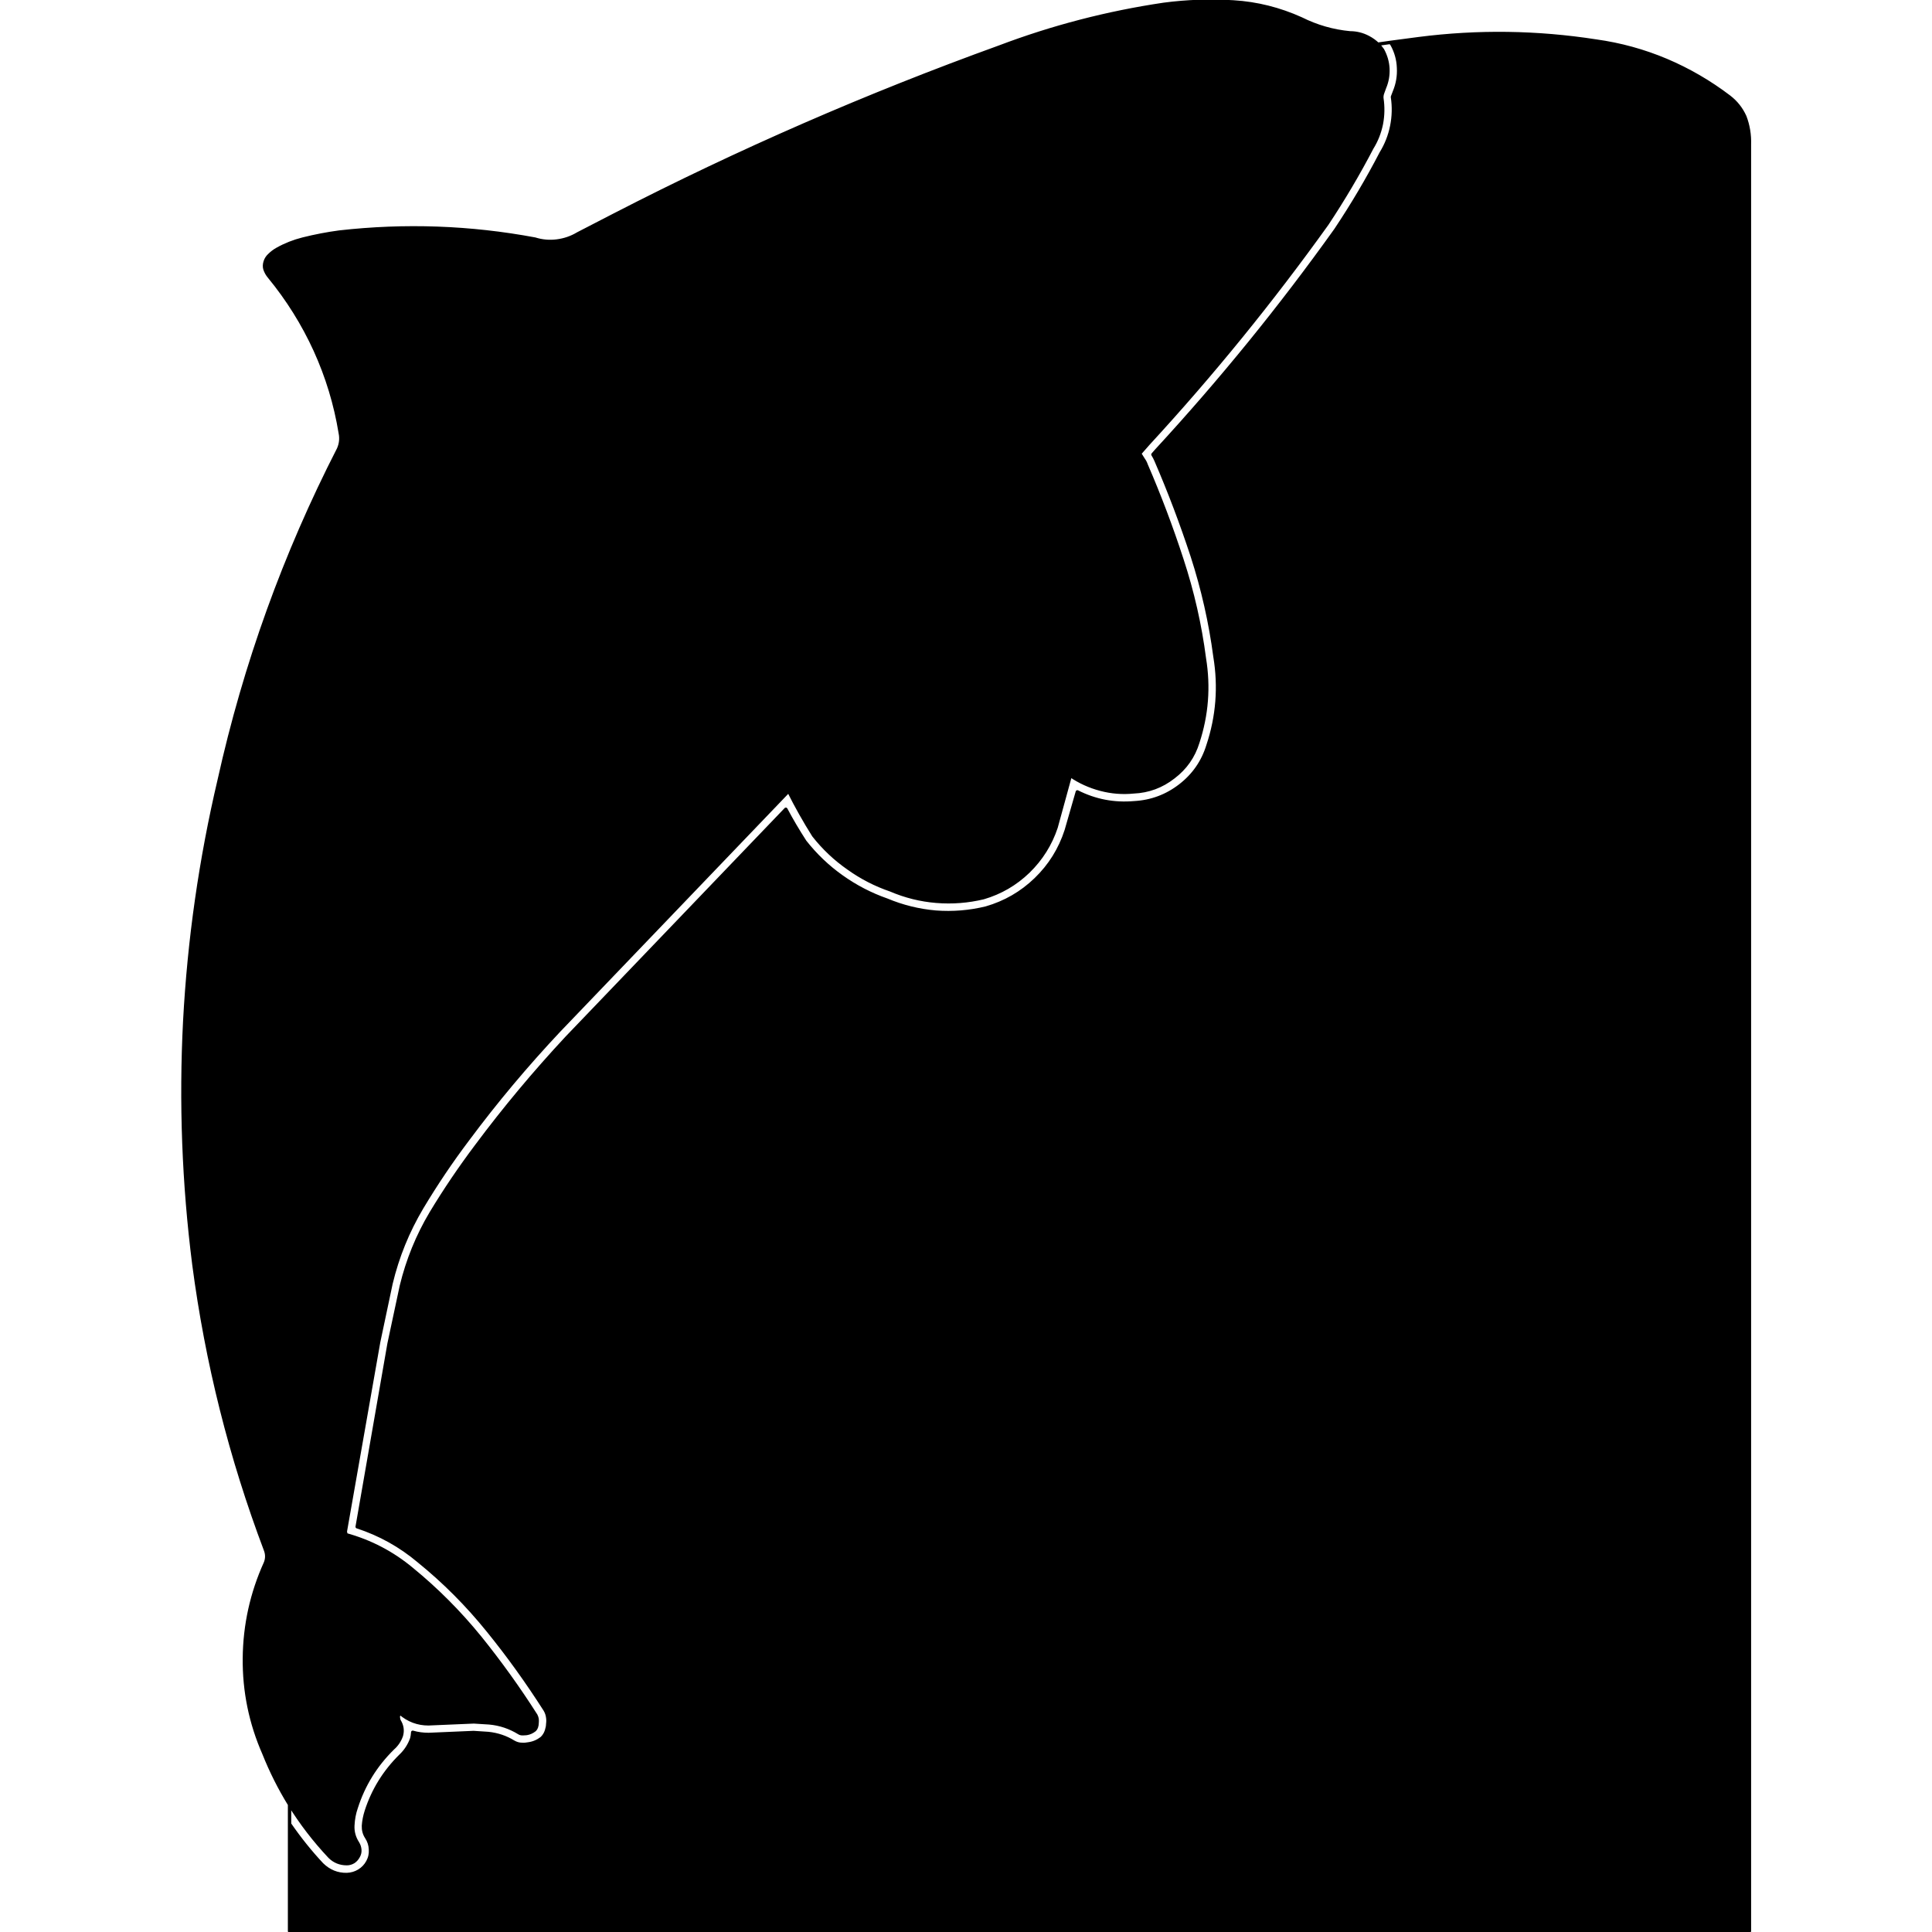
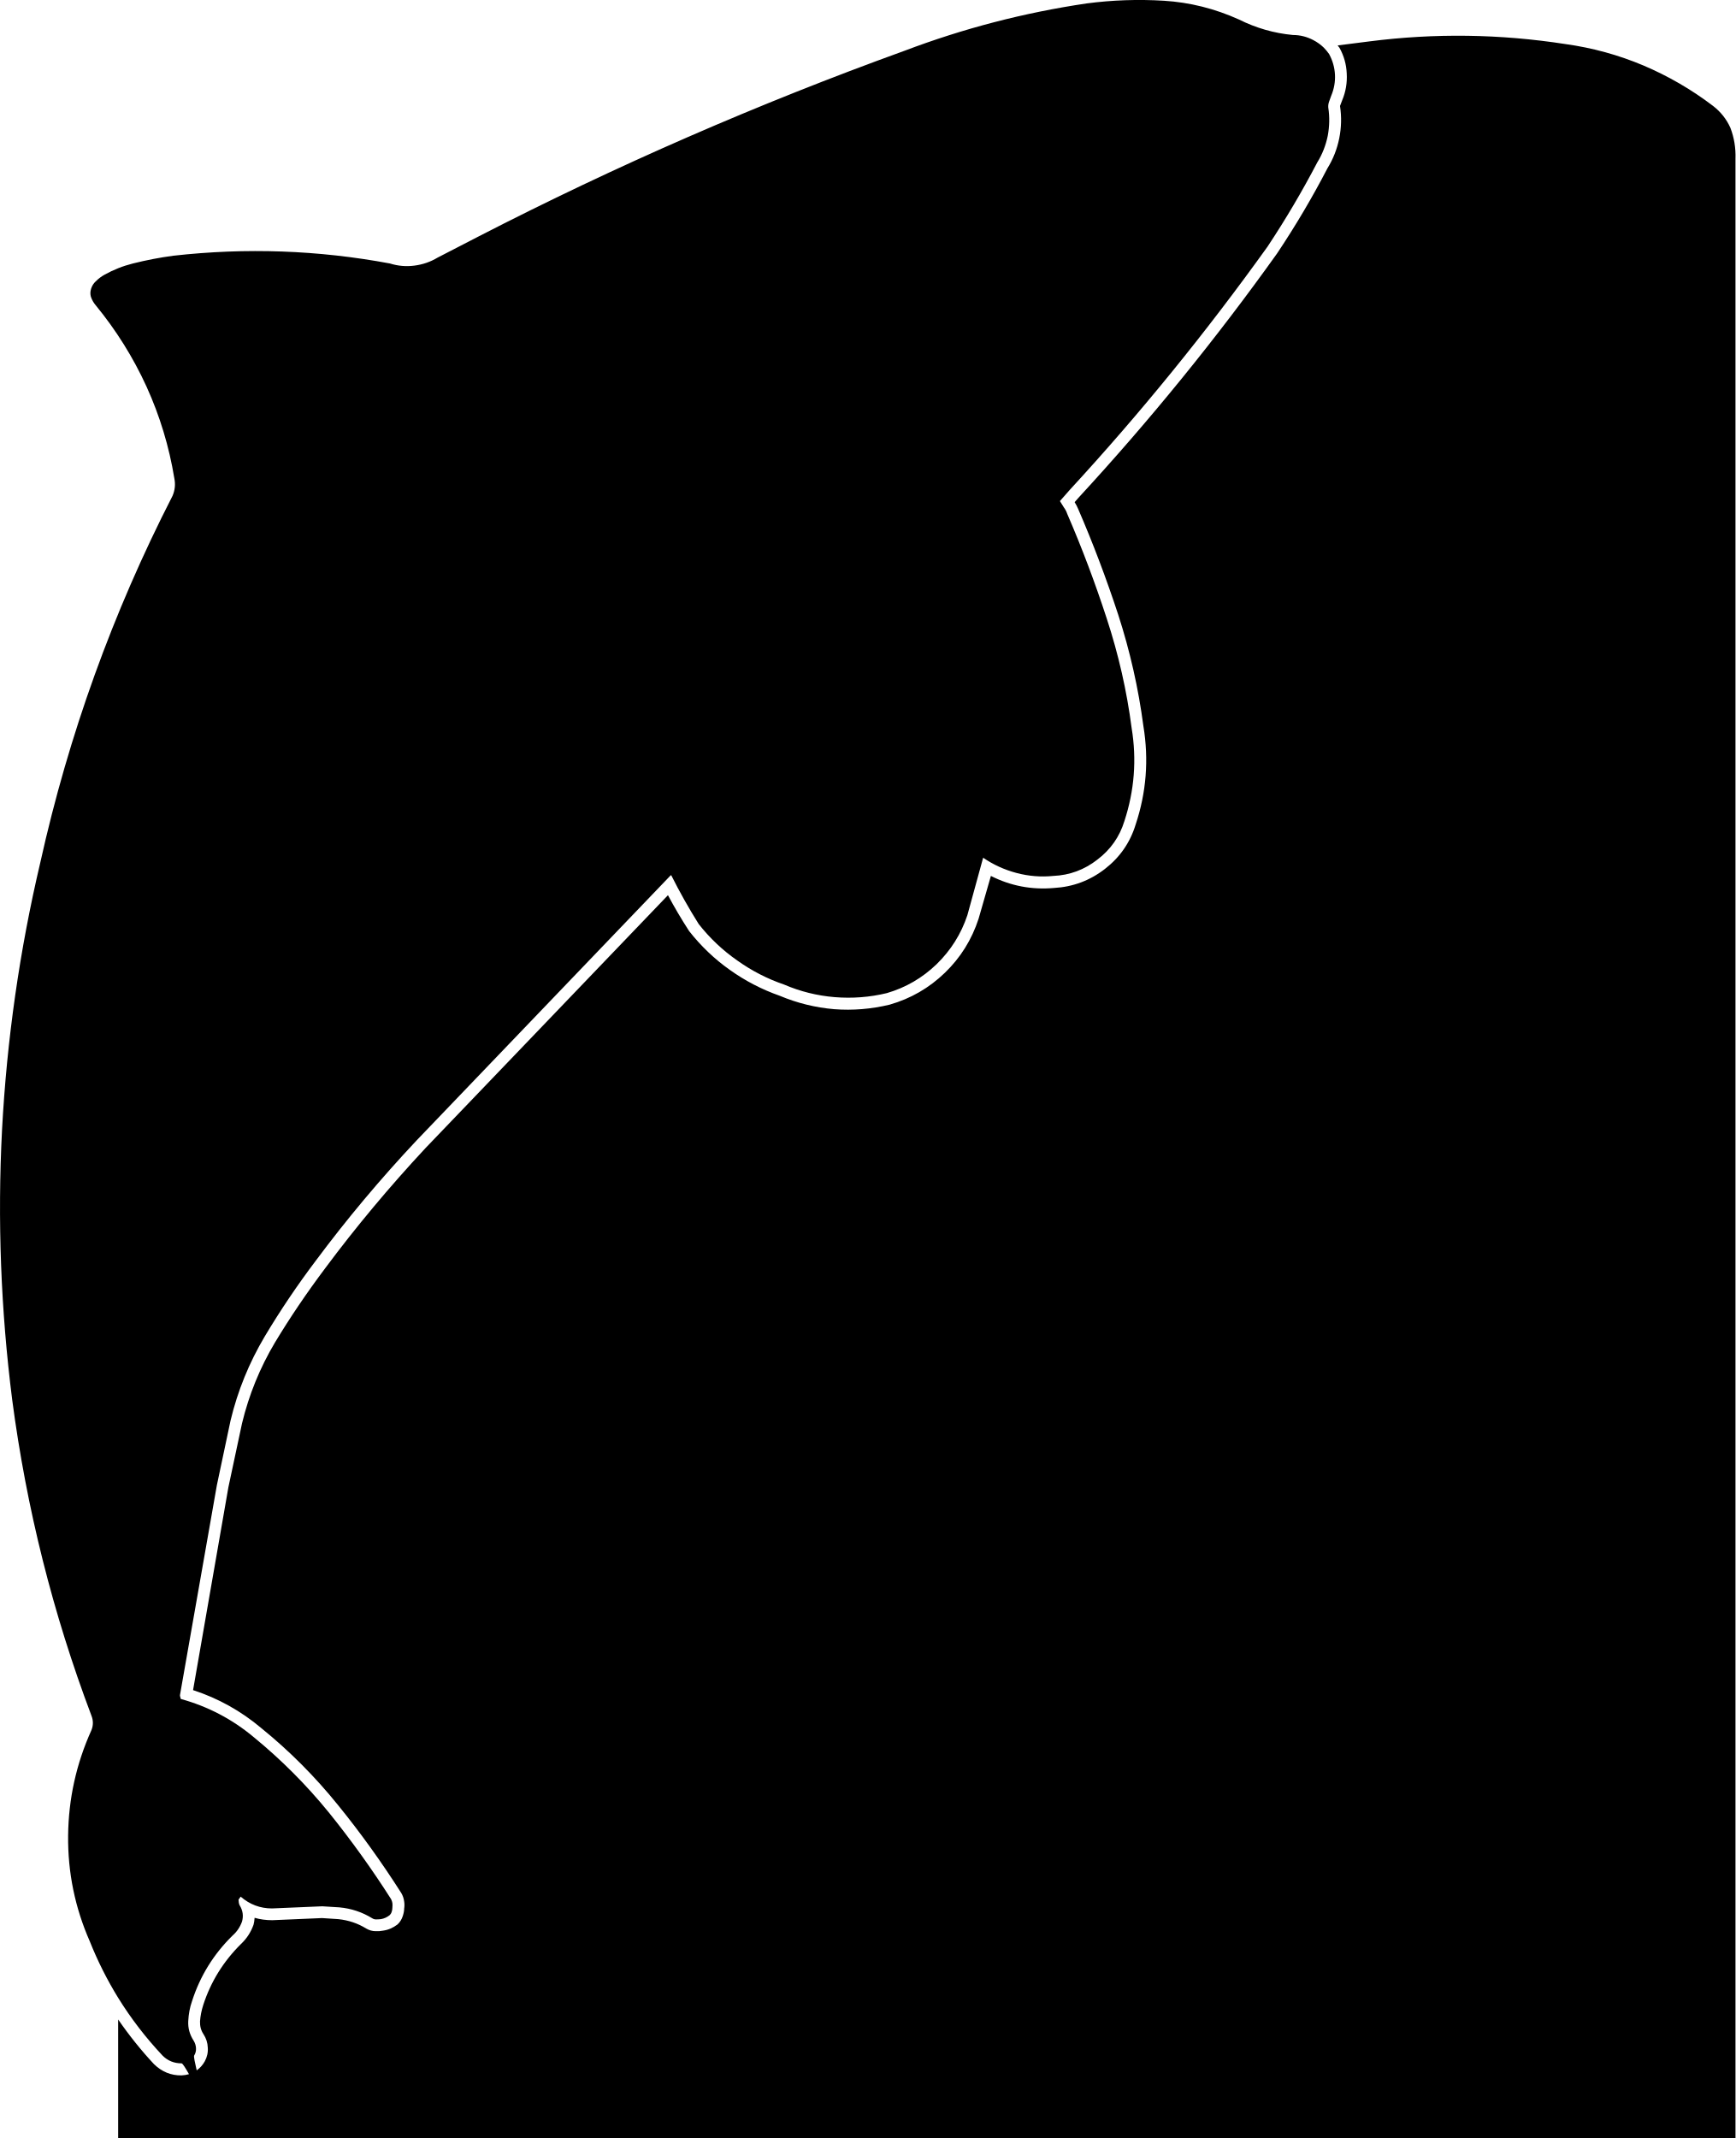
- <svg xmlns="http://www.w3.org/2000/svg" xmlns:xlink="http://www.w3.org/1999/xlink" version="1.1" preserveAspectRatio="none" x="0px" y="0px" width="400px" height="400px" viewBox="0 0 400 400">
-   <defs>
-     <g id="Layer0_0_FILL">
-       <path fill="#000000" stroke="none" d=" M 286.25 10.35 Q 285.797 9.7 285.25 9.15 284.39 8.326 283.3 7.75 281.5 6.8 279.5 6.8 274.2 6.3 269.4 3.9 262.65 0.85 255.4 0.4 248.15 -0.05 240.95 0.9 223.4 3.5 206.9 9.75 165.85 24.6 127.3 44.45 L 119.65 48.4 Q 117.65 49.6 115.3 49.9 113 50.2 110.75 49.5 90.65 45.75 70.25 48.05 66.5 48.55 62.7 49.5 59.9 50.2 57.4 51.6 56.5 52.1 55.75 52.85 55.15 53.4 54.9 54.2 54.65 55 54.85 55.7 55.15 56.6 55.75 57.3 61.5 64.3 65.25 72.5 69 80.75 70.45 89.65 70.8 91.35 70.1 92.95 53.35 125.65 45.4 161.45 39.6 186.1 38.25 211.4 36.95 236.7 40.15 261.85 44.15 292.25 54.95 320.85 55.5 322.25 54.95 323.6 50.7 333 50.6 343.3 50.5 353.6 54.65 363.05 56.873 368.608 59.95 373.6 63.526 379.381 68.25 384.4 69.7 385.85 71.8 385.85 72.55 385.85 73.2 385.45 73.8 385.05 74.15 384.4 74.55 383.75 74.5 383 74.45 382.25 74.05 381.6 72.95 379.9 73.05 377.95 73.15 375.95 73.75 374.25 76 367.2 81.35 361.95 82.55 360.9 83.1 359.35 83.55 357.75 82.65 356.3 82.55 356.1 82.5 355.8 L 82.45 355.25 82.85 354.7 Q 85.4 356.9 88.7 356.9 L 98.1 356.5 101.3 356.7 Q 104.6 357 107.45 358.75 107.75 358.95 108.15 358.95 108.6 358.95 109.05 358.9 109.95 358.75 110.7 358.15 110.95 357.9 111.05 357.6 111.2 357.15 111.2 356.75 111.25 356.25 111.2 355.9 111.15 355.55 110.95 355.15 105.6 346.75 99.35 339 93 331.2 85.3 324.9 79.25 319.85 71.65 317.75 L 71.55 317.35 Q 71.5 317.25 71.5 317.05 L 78.4 277.8 80.95 265.75 Q 82.95 257.4 87.35 250 91.75 242.65 96.85 235.9 105.55 224.2 115.75 213.35 L 163.15 163.9 163.3 163.8 Q 165.65 168.5 168.45 172.95 171.55 176.9 175.65 179.75 179.7 182.65 184.4 184.25 188.95 186.2 193.85 186.6 198.8 187 203.6 185.85 208.9 184.3 212.9 180.45 216.9 176.55 218.65 171.3 L 221.6 160.55 Q 224.45 162.5 227.85 163.4 231.25 164.3 234.7 163.95 239.3 163.75 242.95 160.9 246.65 158.1 248 153.7 250.8 145.15 249.35 136.3 248 125.9 244.7 115.85 241.45 105.85 237.3 96.25 237.1 95.65 236.7 95.1 L 235.95 93.9 237.75 91.85 Q 257.55 70.35 274.75 46.35 279.85 38.65 284.05 30.6 285.45 28.35 286 25.65 286.5 23 286.1 20.35 286.05 19.8 286.25 19.25 L 286.65 18.15 Q 287.45 16.25 287.35 14.2 287.25 12.2 286.25 10.35 M 345 12.5 Q 338 9.55 330.45 8.5 312.1 5.65 293.75 8 290.475 8.421 287.85 8.75 L 288.2 9.2 Q 289.45 11.45 289.55 14 289.7 16.6 288.7 19 L 288.3 20.05 288.3 20.1 Q 288.75 23.1 288.15 26.1 287.55 29.1 285.95 31.7 281.75 39.8 276.55 47.6 259.45 71.55 239.4 93.3 L 238.7 94.1 Q 239.1 94.75 239.35 95.35 243.5 104.95 246.85 115.15 250.15 125.35 251.55 135.95 253.1 145.35 250.1 154.35 248.55 159.4 244.35 162.65 240.15 165.9 234.85 166.2 228.6 166.75 223.05 163.95 L 220.75 171.95 Q 218.85 177.8 214.45 182.05 210.05 186.3 204.15 188 199 189.25 193.75 188.85 188.5 188.4 183.6 186.35 178.6 184.6 174.25 181.5 169.95 178.45 166.65 174.25 164.45 170.85 162.7 167.55 L 117.35 214.85 Q 107.25 225.7 98.65 237.25 93.5 244.1 89.25 251.15 85.05 258.2 83.1 266.25 L 80.55 278.2 73.95 316.1 Q 81 318.4 86.7 323.2 94.6 329.6 101.05 337.6 107.3 345.3 112.85 354 113.3 354.75 113.4 355.6 113.5 356.25 113.4 356.95 113.4 357.5 113.15 358.3 112.85 359.25 112.15 359.9 110.9 360.85 109.45 361.05 108.7 361.2 108.05 361.15 107.15 361.15 106.3 360.65 103.95 359.2 101.1 358.9 L 98.05 358.7 88.75 359.1 Q 87 359.1 85.45 358.65 85.4 359.4 85.25 359.95 84.5 362.05 82.9 363.55 77.95 368.45 75.85 374.95 75.35 376.5 75.25 378 75.2 379.35 75.9 380.4 76.65 381.55 76.7 382.9 76.8 384.25 76.15 385.45 75.5 386.65 74.35 387.35 73.2 388.05 71.8 388.1 68.85 388.15 66.65 386 63.05 382.15 59.95 377.65 L 59.95 399.8 362.2 399.8 362.2 29.95 Q 362.3 26.9 361.25 24.15 360.15 21.7 358 20.05 351.95 15.45 345 12.5 Z" />
-     </g>
-     <path id="Layer0_0_1_STROKES" stroke="#000000" stroke-width="0.7" stroke-linejoin="round" stroke-linecap="round" fill="none" d=" M 59.95 377.65 L 59.95 399.8 362.2 399.8 362.2 29.95 Q 362.3 26.9 361.25 24.15 360.15 21.7 358 20.05 351.95 15.45 345 12.5 338 9.55 330.45 8.5 312.1 5.65 293.75 8 290.475 8.421 287.875 8.775 L 288.2 9.2 Q 289.45 11.45 289.55 14 289.7 16.6 288.7 19 L 288.3 20.05 288.3 20.1 Q 288.75 23.1 288.15 26.1 287.55 29.1 285.95 31.7 281.75 39.8 276.55 47.6 259.45 71.55 239.4 93.3 L 238.7 94.1 Q 239.1 94.75 239.35 95.35 243.5 104.95 246.85 115.15 250.15 125.35 251.55 135.95 253.1 145.35 250.1 154.35 248.55 159.4 244.35 162.65 240.15 165.9 234.85 166.2 228.6 166.75 223.05 163.95 L 220.75 171.95 Q 218.85 177.8 214.45 182.05 210.05 186.3 204.15 188 199 189.25 193.75 188.85 188.5 188.4 183.6 186.35 178.6 184.6 174.25 181.5 169.95 178.45 166.65 174.25 164.45 170.85 162.7 167.55 L 117.35 214.85 Q 107.25 225.7 98.65 237.25 93.5 244.1 89.25 251.15 85.05 258.2 83.1 266.25 L 80.55 278.2 73.95 316.1 Q 81 318.4 86.7 323.2 94.6 329.6 101.05 337.6 107.3 345.3 112.85 354 113.3 354.75 113.4 355.6 113.5 356.25 113.4 356.95 113.4 357.5 113.15 358.3 112.85 359.25 112.15 359.9 110.9 360.85 109.45 361.05 108.7 361.2 108.05 361.15 107.15 361.15 106.3 360.65 103.95 359.2 101.1 358.9 L 98.05 358.7 88.75 359.1 Q 87 359.1 85.45 358.65 85.4 359.4 85.25 359.95 84.5 362.05 82.9 363.55 77.95 368.45 75.85 374.95 75.35 376.5 75.25 378 75.2 379.35 75.9 380.4 76.65 381.55 76.7 382.9 76.8 384.25 76.15 385.45 75.5 386.65 74.35 387.35 73.2 388.05 71.8 388.1 68.85 388.15 66.65 386 63.05 382.15 59.95 377.65 L 59.95 373.6 Q 56.873 368.608 54.65 363.05 50.5 353.6 50.6 343.3 50.7 333 54.95 323.6 55.5 322.25 54.95 320.85 44.15 292.25 40.15 261.85 36.95 236.7 38.25 211.4 39.6 186.1 45.4 161.45 53.35 125.65 70.1 92.95 70.8 91.35 70.45 89.65 69 80.75 65.25 72.5 61.5 64.3 55.75 57.3 55.15 56.6 54.85 55.7 54.65 55 54.9 54.2 55.15 53.4 55.75 52.85 56.5 52.1 57.4 51.6 59.9 50.2 62.7 49.5 66.5 48.55 70.25 48.05 90.65 45.75 110.75 49.5 113 50.2 115.3 49.9 117.65 49.6 119.65 48.4 L 127.3 44.45 Q 165.85 24.6 206.9 9.75 223.4 3.5 240.95 0.9 248.15 -0.05 255.4 0.4 262.65 0.85 269.4 3.9 274.2 6.3 279.5 6.8 281.5 6.8 283.3 7.75 284.39 8.326 285.25 9.15 286.463 8.974 287.875 8.775 M 59.95 373.6 Q 63.526 379.381 68.25 384.4 69.7 385.85 71.8 385.85 72.55 385.85 73.2 385.45 73.8 385.05 74.15 384.4 74.55 383.75 74.5 383 74.45 382.25 74.05 381.6 72.95 379.9 73.05 377.95 73.15 375.95 73.75 374.25 76 367.2 81.35 361.95 82.55 360.9 83.1 359.35 83.55 357.75 82.65 356.3 82.55 356.1 82.5 355.8 L 82.45 355.25 82.85 354.7 Q 85.4 356.9 88.7 356.9 L 98.1 356.5 101.3 356.7 Q 104.6 357 107.45 358.75 107.75 358.95 108.15 358.95 108.6 358.95 109.05 358.9 109.95 358.75 110.7 358.15 110.95 357.9 111.05 357.6 111.2 357.15 111.2 356.75 111.25 356.25 111.2 355.9 111.15 355.55 110.95 355.15 105.6 346.75 99.35 339 93 331.2 85.3 324.9 79.25 319.85 71.65 317.75 L 71.55 317.35 Q 71.5 317.25 71.5 317.05 L 78.4 277.8 80.95 265.75 Q 82.95 257.4 87.35 250 91.75 242.65 96.85 235.9 105.55 224.2 115.75 213.35 L 163.15 163.9 163.3 163.8 Q 165.65 168.5 168.45 172.95 171.55 176.9 175.65 179.75 179.7 182.65 184.4 184.25 188.95 186.2 193.85 186.6 198.8 187 203.6 185.85 208.9 184.3 212.9 180.45 216.9 176.55 218.65 171.3 L 221.6 160.55 Q 224.45 162.5 227.85 163.4 231.25 164.3 234.7 163.95 239.3 163.75 242.95 160.9 246.65 158.1 248 153.7 250.8 145.15 249.35 136.3 248 125.9 244.7 115.85 241.45 105.85 237.3 96.25 237.1 95.65 236.7 95.1 L 235.95 93.9 237.75 91.85 Q 257.55 70.35 274.75 46.35 279.85 38.65 284.05 30.6 285.45 28.35 286 25.65 286.5 23 286.1 20.35 286.05 19.8 286.25 19.25 L 286.65 18.15 Q 287.45 16.25 287.35 14.2 287.25 12.2 286.25 10.35 285.797 9.7 285.25 9.15" />
-   </defs>
-   <g transform="matrix( 1, 0, 0, 1, 0,0) ">
-     <use xlink:href="#Layer0_0_FILL" />
-     <use xlink:href="#Layer0_0_1_STROKES" />
-   </g>
+ <svg xmlns="http://www.w3.org/2000/svg" id="Warstwa_1" data-name="Warstwa 1" viewBox="0 0 324.33 399.54">
+   <path d="M323.38,23.89c-.73-1.63-1.82-3-3.25-4.1-4.03-3.07-8.37-5.58-13-7.55-4.67-1.97-9.52-3.3-14.55-4-12.23-1.9-24.47-2.07-36.7-.5-2.18.28-4.15.53-5.9.75l.35.45c.83,1.5,1.28,3.1,1.35,4.8.1,1.73-.18,3.4-.85,5l-.4,1.05v.05c.3,2,.25,4-.15,6s-1.13,3.87-2.2,5.6c-2.8,5.4-5.93,10.7-9.4,15.9-11.4,15.97-23.78,31.2-37.15,45.7l-.7.8c.27.43.48.85.65,1.25,2.77,6.4,5.27,13,7.5,19.8,2.2,6.8,3.77,13.73,4.7,20.8,1.03,6.27.55,12.4-1.45,18.4-1.03,3.37-2.95,6.13-5.75,8.3-2.8,2.17-5.97,3.35-9.5,3.55-4.17.37-8.1-.38-11.8-2.25l-2.3,8c-1.27,3.9-3.37,7.27-6.3,10.1-2.93,2.83-6.37,4.82-10.3,5.95-3.43.83-6.9,1.12-10.4.85-3.5-.3-6.88-1.13-10.15-2.5-3.33-1.17-6.45-2.78-9.35-4.85-2.87-2.03-5.4-4.45-7.6-7.25-1.47-2.27-2.78-4.5-3.95-6.7l-45.35,47.3c-6.73,7.23-12.97,14.7-18.7,22.4-3.43,4.57-6.57,9.2-9.4,13.9-2.8,4.7-4.85,9.73-6.15,15.1l-2.55,11.95-6.6,37.9c4.7,1.53,8.95,3.9,12.75,7.1,5.27,4.27,10.05,9.07,14.35,14.4,4.17,5.13,8.1,10.6,11.8,16.4.3.5.48,1.03.55,1.6.07.43.07.88,0,1.35,0,.37-.08.82-.25,1.35-.2.63-.53,1.17-1,1.6-.83.63-1.73,1.02-2.7,1.15-.5.1-.97.13-1.4.1-.6,0-1.18-.17-1.75-.5-1.57-.97-3.3-1.55-5.2-1.75l-3.05-.2-9.3.4c-1.17,0-2.27-.15-3.3-.45-.03.5-.1.93-.2,1.3-.5,1.4-1.28,2.6-2.35,3.6-3.3,3.27-5.65,7.07-7.05,11.4-.33,1.03-.53,2.05-.6,3.05-.03.9.18,1.7.65,2.4.5.77.77,1.6.8,2.5.07.9-.12,1.75-.55,2.55-.38.7-.89,1.26-1.52,1.71-.31-1.34-.58-2.57-.48-2.76.27-.43.38-.9.35-1.4s-.18-.97-.45-1.4c-.73-1.13-1.07-2.35-1-3.65.07-1.33.3-2.57.7-3.7,1.5-4.7,4.03-8.8,7.6-12.3.8-.7,1.38-1.57,1.75-2.6.3-1.07.15-2.08-.45-3.05-.07-.13-.12-.3-.15-.5l-.05-.55.4-.55c1.7,1.47,3.65,2.2,5.85,2.2l9.4-.4,3.2.2c2.2.2,4.25.88,6.15,2.05.2.13.43.2.7.2.3,0,.6-.02.9-.05.6-.1,1.15-.35,1.65-.75.17-.17.28-.35.35-.55.1-.3.15-.58.15-.85.03-.33.03-.62,0-.85s-.12-.48-.25-.75c-3.57-5.6-7.43-10.98-11.6-16.15-4.23-5.2-8.92-9.9-14.05-14.1-4.03-3.37-8.58-5.75-13.65-7.15l-.1-.4c-.03-.07-.05-.17-.05-.3l6.9-39.25,2.55-12.05c1.33-5.57,3.47-10.82,6.4-15.75,2.93-4.9,6.1-9.6,9.5-14.1,5.8-7.8,12.1-15.32,18.9-22.55l47.4-49.45.15-.1c1.57,3.13,3.28,6.18,5.15,9.15,2.07,2.63,4.47,4.9,7.2,6.8,2.7,1.93,5.62,3.43,8.75,4.5,3.03,1.3,6.18,2.08,9.45,2.35,3.3.27,6.55.02,9.75-.75,3.53-1.03,6.63-2.83,9.3-5.4,2.67-2.6,4.58-5.65,5.75-9.15l2.95-10.75c1.9,1.3,3.98,2.25,6.25,2.85,2.27.6,4.55.78,6.85.55,3.07-.13,5.82-1.15,8.25-3.05,2.47-1.87,4.15-4.27,5.05-7.2,1.87-5.7,2.32-11.5,1.35-17.4-.9-6.93-2.45-13.75-4.65-20.45-2.17-6.67-4.63-13.2-7.4-19.6-.13-.4-.33-.78-.6-1.15l-.75-1.2,1.8-2.05c13.2-14.33,25.53-29.5,37-45.5,3.4-5.13,6.5-10.38,9.3-15.75.93-1.5,1.58-3.15,1.95-4.95.33-1.77.37-3.53.1-5.3-.03-.37.02-.73.15-1.1l.4-1.1c.53-1.27.77-2.58.7-3.95-.07-1.33-.43-2.62-1.1-3.85-.3-.43-.64-.83-1-1.2-.57-.55-1.22-1.02-1.95-1.4-1.2-.63-2.47-.95-3.8-.95-3.53-.33-6.9-1.3-10.1-2.9-4.5-2.03-9.17-3.2-14-3.5-4.83-.3-9.65-.13-14.45.5-11.7,1.73-23.05,4.68-34.05,8.85-27.37,9.9-53.9,21.47-79.6,34.7l-7.65,3.95c-1.33.8-2.78,1.3-4.35,1.5-1.53.2-3.05.07-4.55-.4-13.4-2.5-26.9-2.98-40.5-1.45-2.5.33-5.02.82-7.55,1.45-1.87.47-3.63,1.17-5.3,2.1-.6.33-1.15.75-1.65,1.25-.4.37-.68.82-.85,1.35-.17.53-.18,1.03-.05,1.5.2.6.5,1.13.9,1.6,3.83,4.67,7,9.73,9.5,15.2,2.5,5.5,4.23,11.22,5.2,17.15.23,1.13.12,2.23-.35,3.3-11.17,21.8-19.4,44.63-24.7,68.5-3.87,16.43-6.25,33.08-7.15,49.95-.87,16.87-.23,33.68,1.9,50.45,2.67,20.27,7.6,39.93,14.8,59,.37.93.37,1.85,0,2.75-2.83,6.27-4.28,12.83-4.35,19.7-.07,6.87,1.28,13.45,4.05,19.75,1.48,3.71,3.25,7.22,5.3,10.55,2.38,3.85,5.15,7.45,8.3,10.8.97.97,2.15,1.45,3.55,1.45.21,0,.77.94,1.39,2.02-.44.13-.9.21-1.39.23-1.97.03-3.68-.67-5.15-2.1-2.4-2.57-4.63-5.35-6.7-8.35v22.15h302.25V29.69c.07-2.03-.25-3.97-.95-5.8Z" />
</svg>
